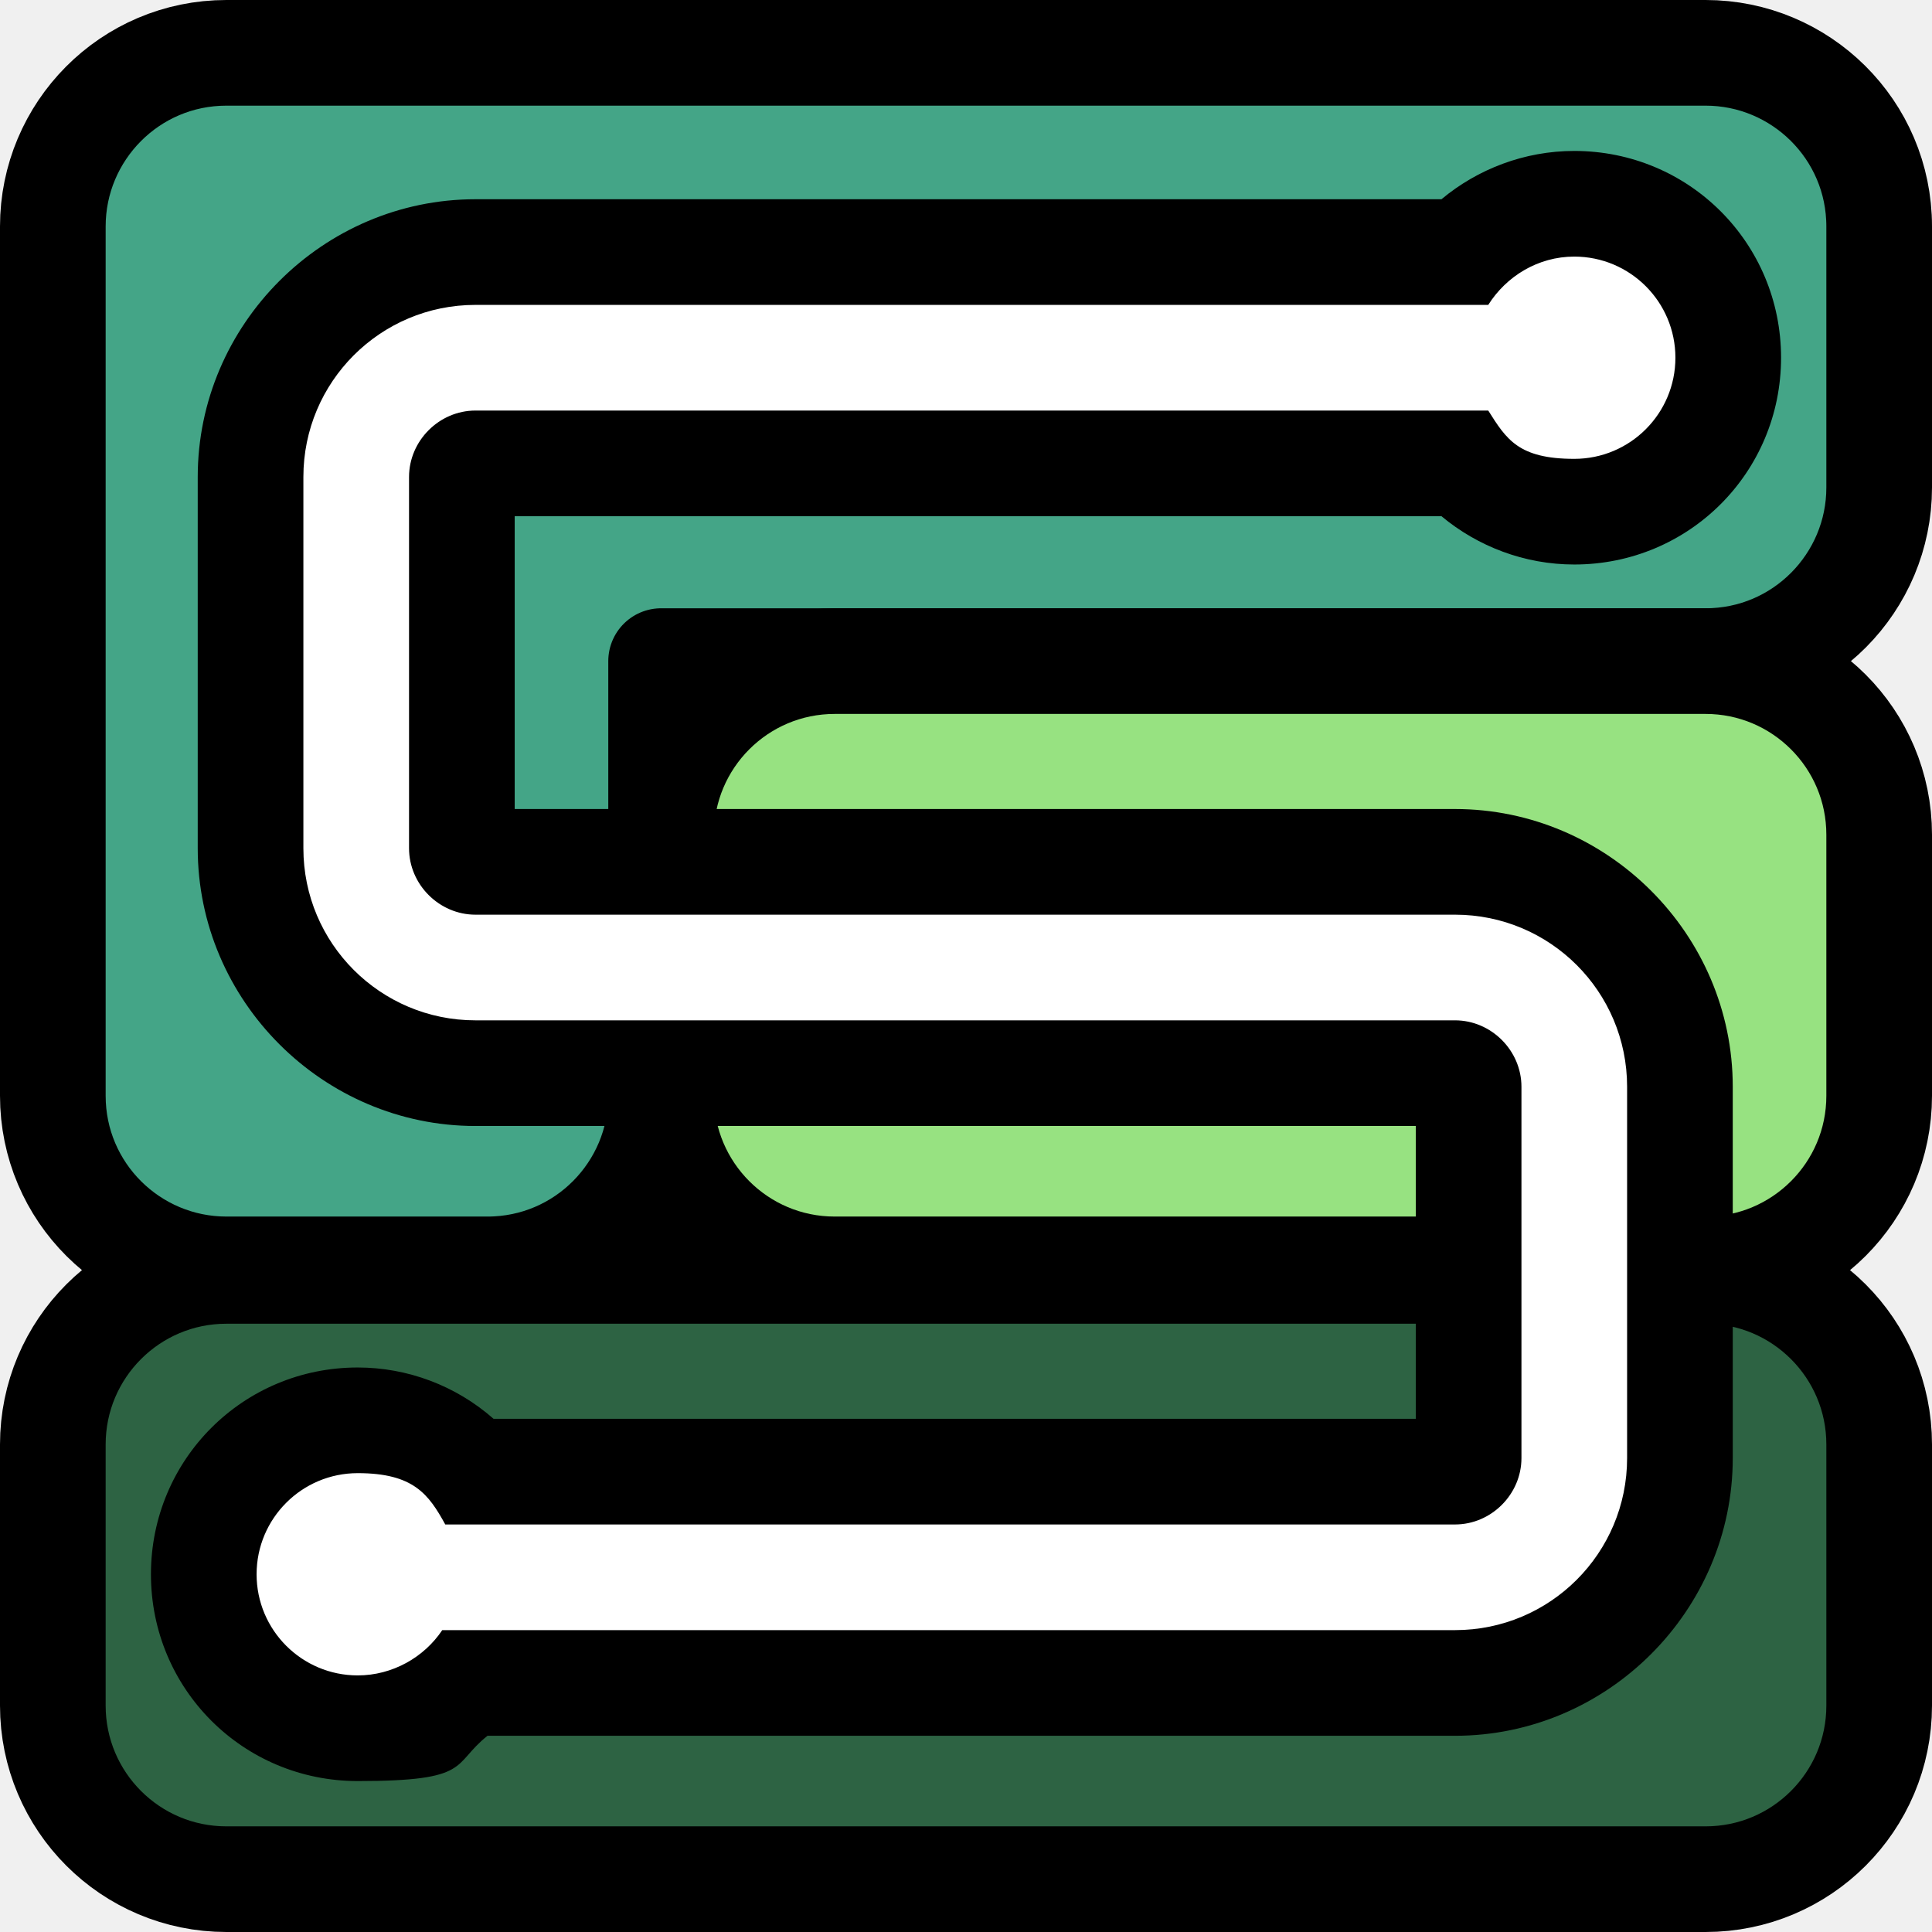
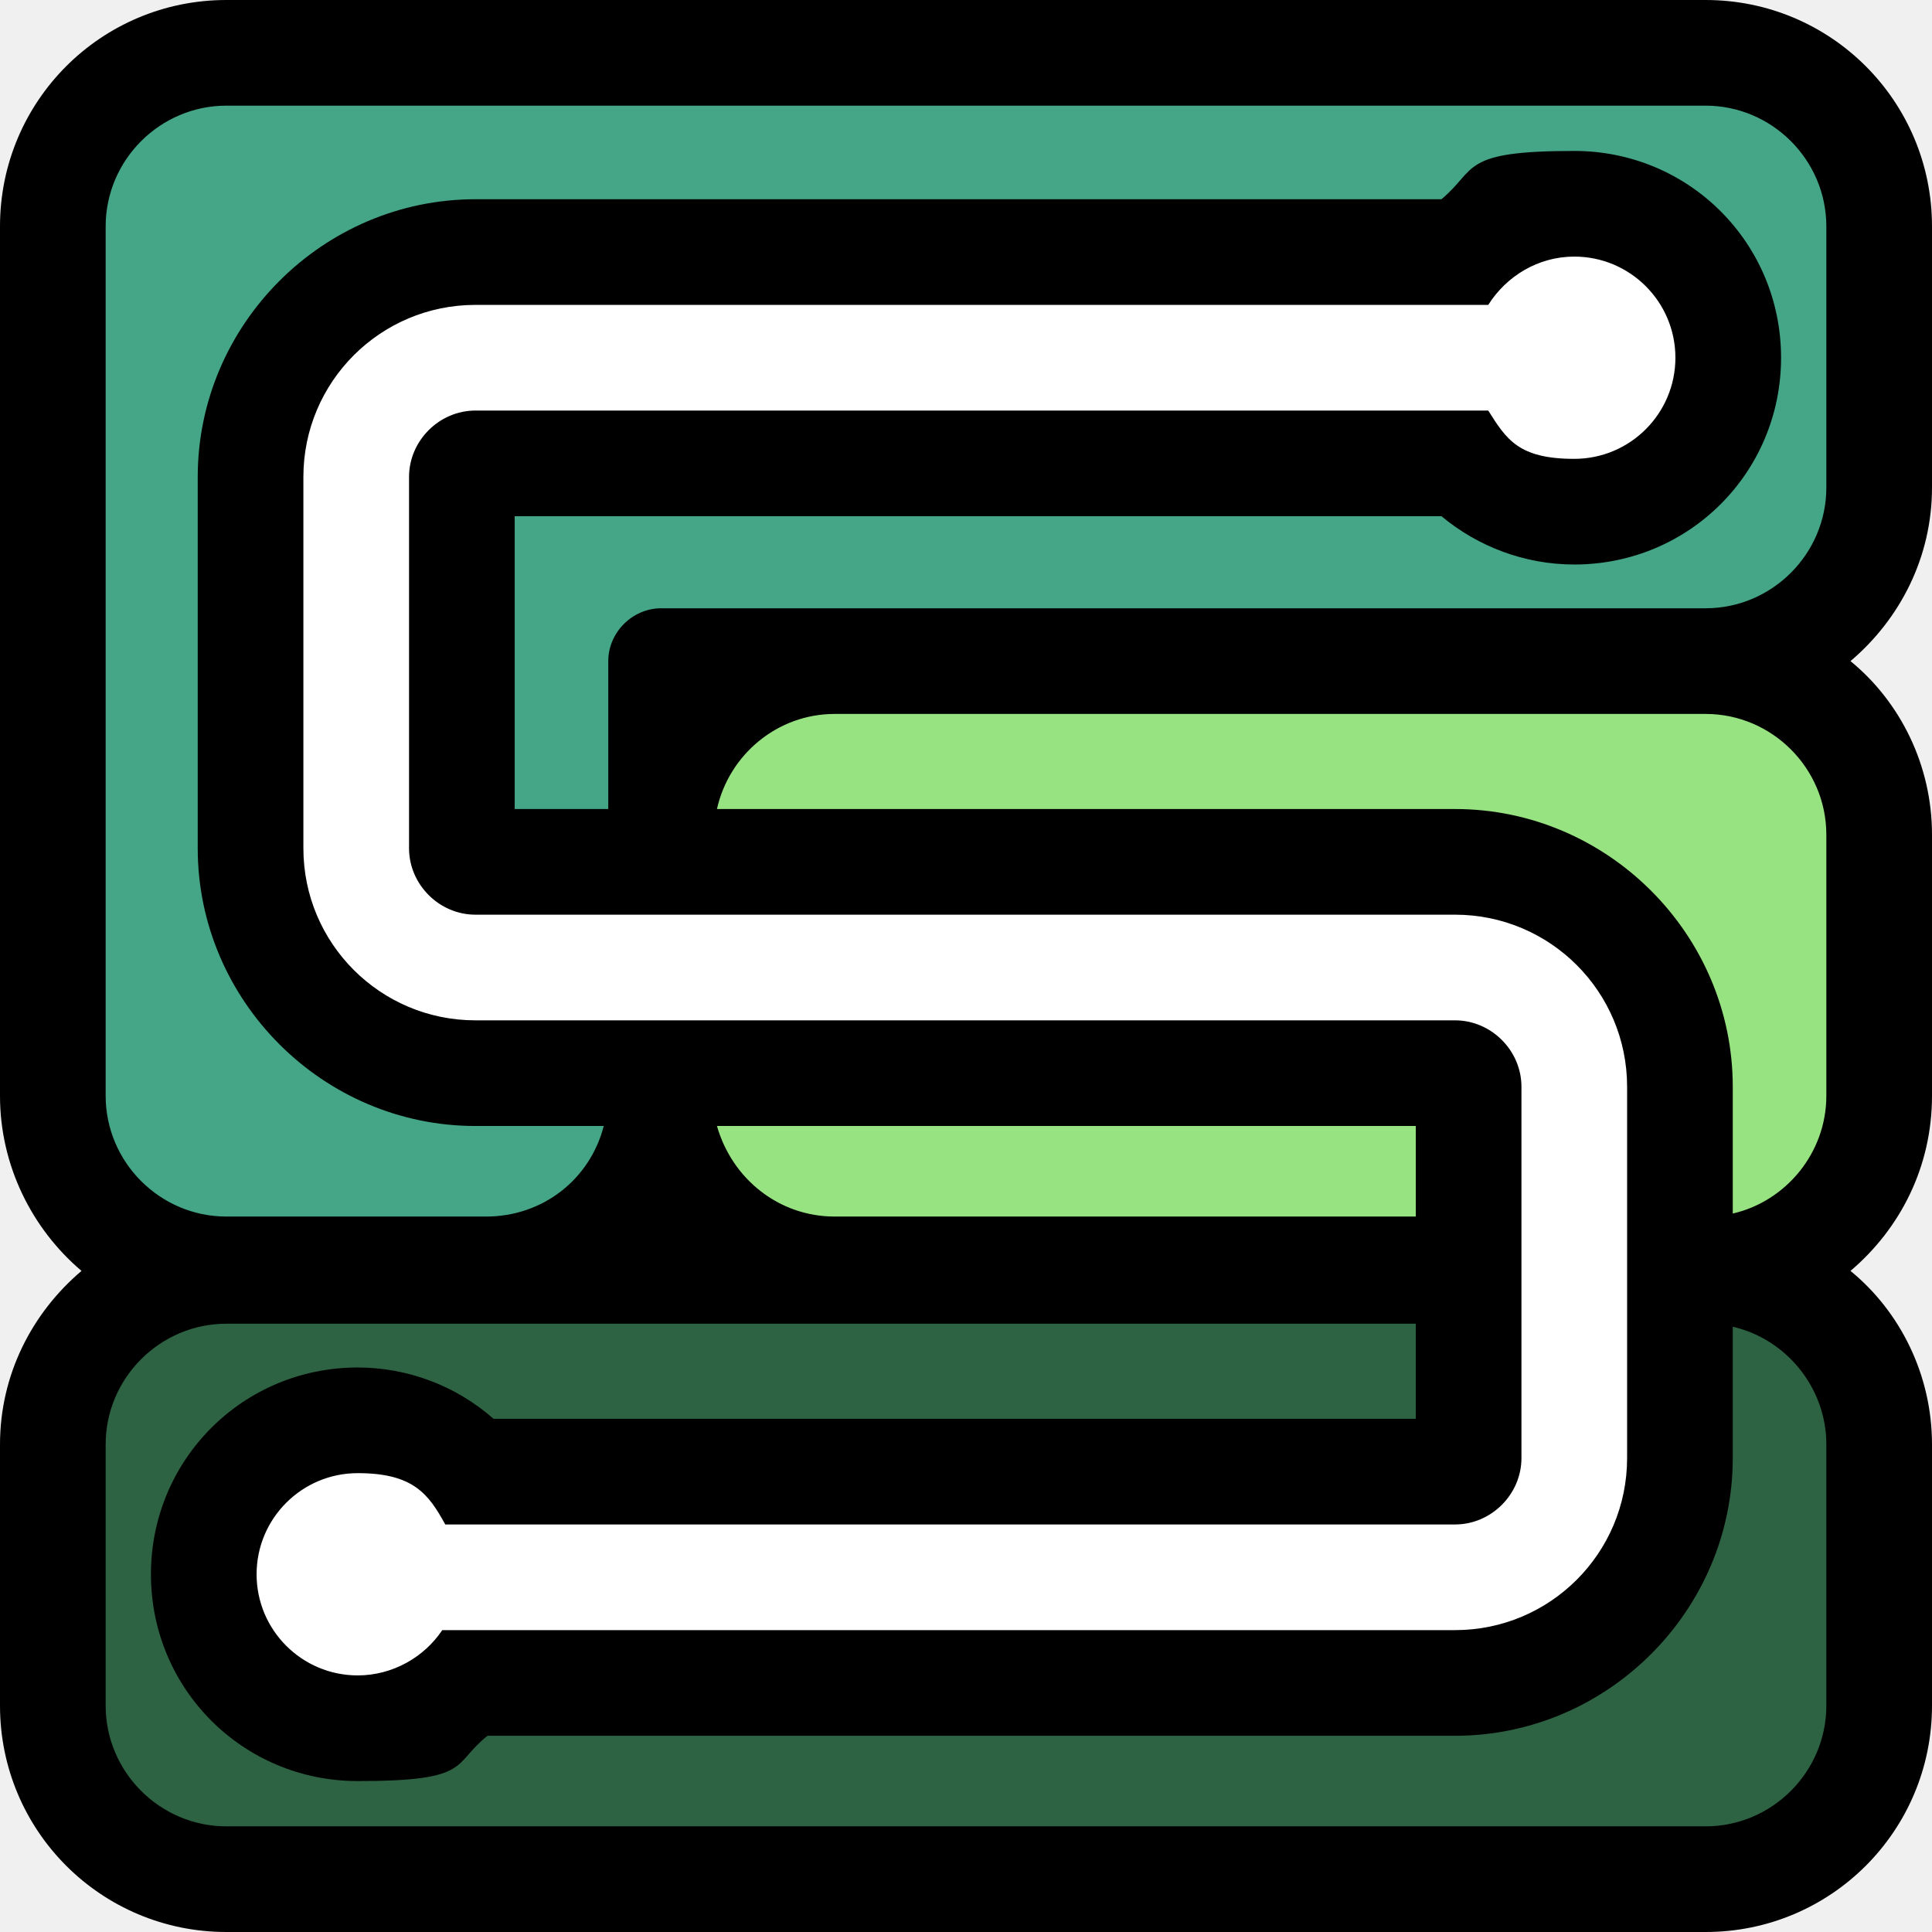
<svg xmlns="http://www.w3.org/2000/svg" id="uuid-d31d560a-16a3-4d71-89d4-5726718841e3" version="1.1" viewBox="0 0 128 128">
  <defs>
    <style>
      .st0 {
-         fill: #2d6343;
-       }
- 
-       .st0, .st1, .st2 {
-         stroke: #000;
-         stroke-linecap: round;
-         stroke-linejoin: round;
-         stroke-width: 7px;
+         fill: #44a587;
      }

      .st1 {
-         fill: #44a587;
+         fill: #fff;
      }

      .st2 {
        fill: #97e281;
      }

      .st3 {
-         fill: #fff;
+         fill: #2d6343;
      }
    </style>
  </defs>
-   <path class="st1" d="M124.5,15v17.3c0,6.3-5.1,11.5-11.5,11.5H43.8v28.8c0,6.3-5.1,11.5-11.5,11.5H15c-6.3,0-11.5-5.1-11.5-11.5V15c0-6.3,5.1-11.5,11.5-11.5h98c6.3,0,11.5,5.1,11.5,11.5Z" />
+   <path class="st0" d="M124.5,15v17.3c0,6.3-5.1,11.5-11.5,11.5H43.8v28.8c0,6.3-5.1,11.5-11.5,11.5H15c-6.3,0-11.5-5.1-11.5-11.5V15c0-6.3,5.1-11.5,11.5-11.5h98c6.3,0,11.5,5.1,11.5,11.5Z" />
  <rect class="st2" x="43.8" y="43.8" width="80.7" height="40.3" rx="11.5" ry="11.5" />
-   <rect class="st0" x="3.5" y="84.2" width="121" height="40.3" rx="11.5" ry="11.5" />
-   <g>
-     <path class="st3" d="M23.7,114.5c-5.6,0-10.2-4.6-10.2-10.2s4.6-10.2,10.2-10.2,5.7,1.3,7.6,3.4h65.1c.5,0,.9-.4.9-.9v-24.6c0-.5-.4-.9-.9-.9H31.5c-8.2,0-14.9-6.7-14.9-14.9v-24.6c0-8.2,6.7-14.9,14.9-14.9h65.4c1.9-2,4.6-3.2,7.4-3.2,5.6,0,10.2,4.6,10.2,10.2s-4.6,10.2-10.2,10.2-5.5-1.2-7.4-3.2H31.5c-.5,0-.9.4-.9.9v24.6c0,.5.4.9.9.9h64.9c8.2,0,14.9,6.7,14.9,14.9v24.6c0,8.2-6.7,14.9-14.9,14.9H30.9c-1.9,1.9-4.5,3-7.2,3Z" />
-     <path d="M104.3,17c3.7,0,6.7,3,6.7,6.7s-3,6.7-6.7,6.7-4.5-1.3-5.7-3.2H31.5c-2.4,0-4.4,2-4.4,4.4v24.6c0,2.4,2,4.4,4.4,4.4h64.9c6.3,0,11.4,5.1,11.4,11.4v24.6c0,6.3-5.1,11.4-11.4,11.4H29.3c-1.2,1.8-3.3,3-5.6,3-3.7,0-6.7-3-6.7-6.7s3-6.7,6.7-6.7,4.7,1.4,5.8,3.4h66.9c2.4,0,4.4-2,4.4-4.4v-24.6c0-2.4-2-4.4-4.4-4.4H31.5c-6.3,0-11.4-5.1-11.4-11.4v-24.6c0-6.3,5.1-11.4,11.4-11.4h67.1c1.2-1.9,3.3-3.2,5.7-3.2M104.3,10c-3.3,0-6.4,1.2-8.8,3.2H31.5c-10.1,0-18.4,8.3-18.4,18.4v24.6c0,10.1,8.3,18.4,18.4,18.4h62.3v19.4h-61.1c-2.5-2.2-5.7-3.4-9-3.4-7.6,0-13.7,6.1-13.7,13.7s6.1,13.7,13.7,13.7,6.2-1.1,8.6-3h64.1c10.1,0,18.4-8.3,18.4-18.4v-24.6c0-10.1-8.3-18.4-18.4-18.4h-62.3v-19.4h61.4c2.4,2,5.5,3.2,8.8,3.2,7.6,0,13.7-6.1,13.7-13.7s-6.1-13.7-13.7-13.7h0Z" />
-   </g>
+   <rect class="st3" x="3.5" y="84.2" width="121" height="40.3" rx="11.5" ry="11.5" />
+   <path class="st1" d="M23.7,114.5c-5.6,0-10.2-4.6-10.2-10.2s4.6-10.2,10.2-10.2,5.7,1.3,7.6,3.4h65.1c.5,0,.9-.4.9-.9v-24.6c0-.5-.4-.9-.9-.9H31.5c-8.2,0-14.9-6.7-14.9-14.9v-24.6c0-8.2,6.7-14.9,14.9-14.9h65.4c1.9-2,4.6-3.2,7.4-3.2,5.6,0,10.2,4.6,10.2,10.2s-4.6,10.2-10.2,10.2-5.5-1.2-7.4-3.2H31.5c-.5,0-.9.4-.9.9v24.6c0,.5.4.9.9.9h64.9c8.2,0,14.9,6.7,14.9,14.9v24.6c0,8.2-6.7,14.9-14.9,14.9H30.9c-1.9,1.9-4.5,3-7.2,3Z" />
+   <path d="M128,32.3V15c0-8.3-6.7-15-15-15H15C6.7,0,0,6.7,0,15v57.6c0,4.6,2.1,8.8,5.4,11.6-3.3,2.8-5.4,6.9-5.4,11.5v17.3c0,8.3,6.7,15,15,15h98c8.3,0,15-6.7,15-15v-17.3c0-4.6-2.1-8.8-5.4-11.5,3.3-2.8,5.4-6.9,5.4-11.6v-17.3c0-4.6-2.1-8.8-5.4-11.5,3.3-2.8,5.4-6.9,5.4-11.5ZM121,113c0,4.4-3.6,8-8,8H15c-4.4,0-8-3.6-8-8v-17.3c0-4.4,3.6-8,8-8h78.8v6.3h-61.1c-2.5-2.2-5.7-3.4-9-3.4-7.6,0-13.7,6.1-13.7,13.7s6.1,13.7,13.7,13.7,6.2-1.1,8.6-3h64.1c10.1,0,18.4-8.3,18.4-18.4v-8.7c3.5.8,6.2,4,6.2,7.8v17.3ZM31.5,60.6h64.9c6.3,0,11.4,5.1,11.4,11.4v24.6c0,6.3-5.1,11.4-11.4,11.4H29.3c-1.2,1.8-3.3,3-5.6,3-3.7,0-6.7-3-6.7-6.7s3-6.7,6.7-6.7,4.7,1.4,5.8,3.4h66.9c2.4,0,4.4-2,4.4-4.4v-24.6c0-2.4-2-4.4-4.4-4.4H31.5c-6.3,0-11.4-5.1-11.4-11.4v-24.6c0-6.3,5.1-11.4,11.4-11.4h67.1c1.2-1.9,3.3-3.2,5.7-3.2,3.7,0,6.7,3,6.7,6.7s-3,6.7-6.7,6.7-4.5-1.3-5.7-3.2H31.5c-2.4,0-4.4,2-4.4,4.4v24.6c0,2.4,2,4.4,4.4,4.4ZM93.8,74.6v6h-38.5c-3.7,0-6.8-2.5-7.8-6h46.2ZM121,72.6c0,3.8-2.7,7-6.2,7.8v-8.4c0-10.1-8.3-18.4-18.4-18.4h-48.9c.8-3.6,4-6.3,7.8-6.3h57.7c4.4,0,8,3.6,8,8v17.3ZM121,32.3c0,4.4-3.6,8-8,8H43.8c-1.9,0-3.5,1.6-3.5,3.5v9.8h-6.2v-19.4h61.4c2.4,2,5.5,3.2,8.8,3.2,7.6,0,13.7-6.1,13.7-13.7s-6.1-13.7-13.7-13.7-6.4,1.2-8.8,3.2H31.5c-10.1,0-18.4,8.3-18.4,18.4v24.6c0,10.1,8.3,18.4,18.4,18.4h8.5c-.9,3.5-4,6-7.8,6H15c-4.4,0-8-3.6-8-8V15c0-4.4,3.6-8,8-8h98c4.4,0,8,3.6,8,8v17.3Z" />
</svg>
